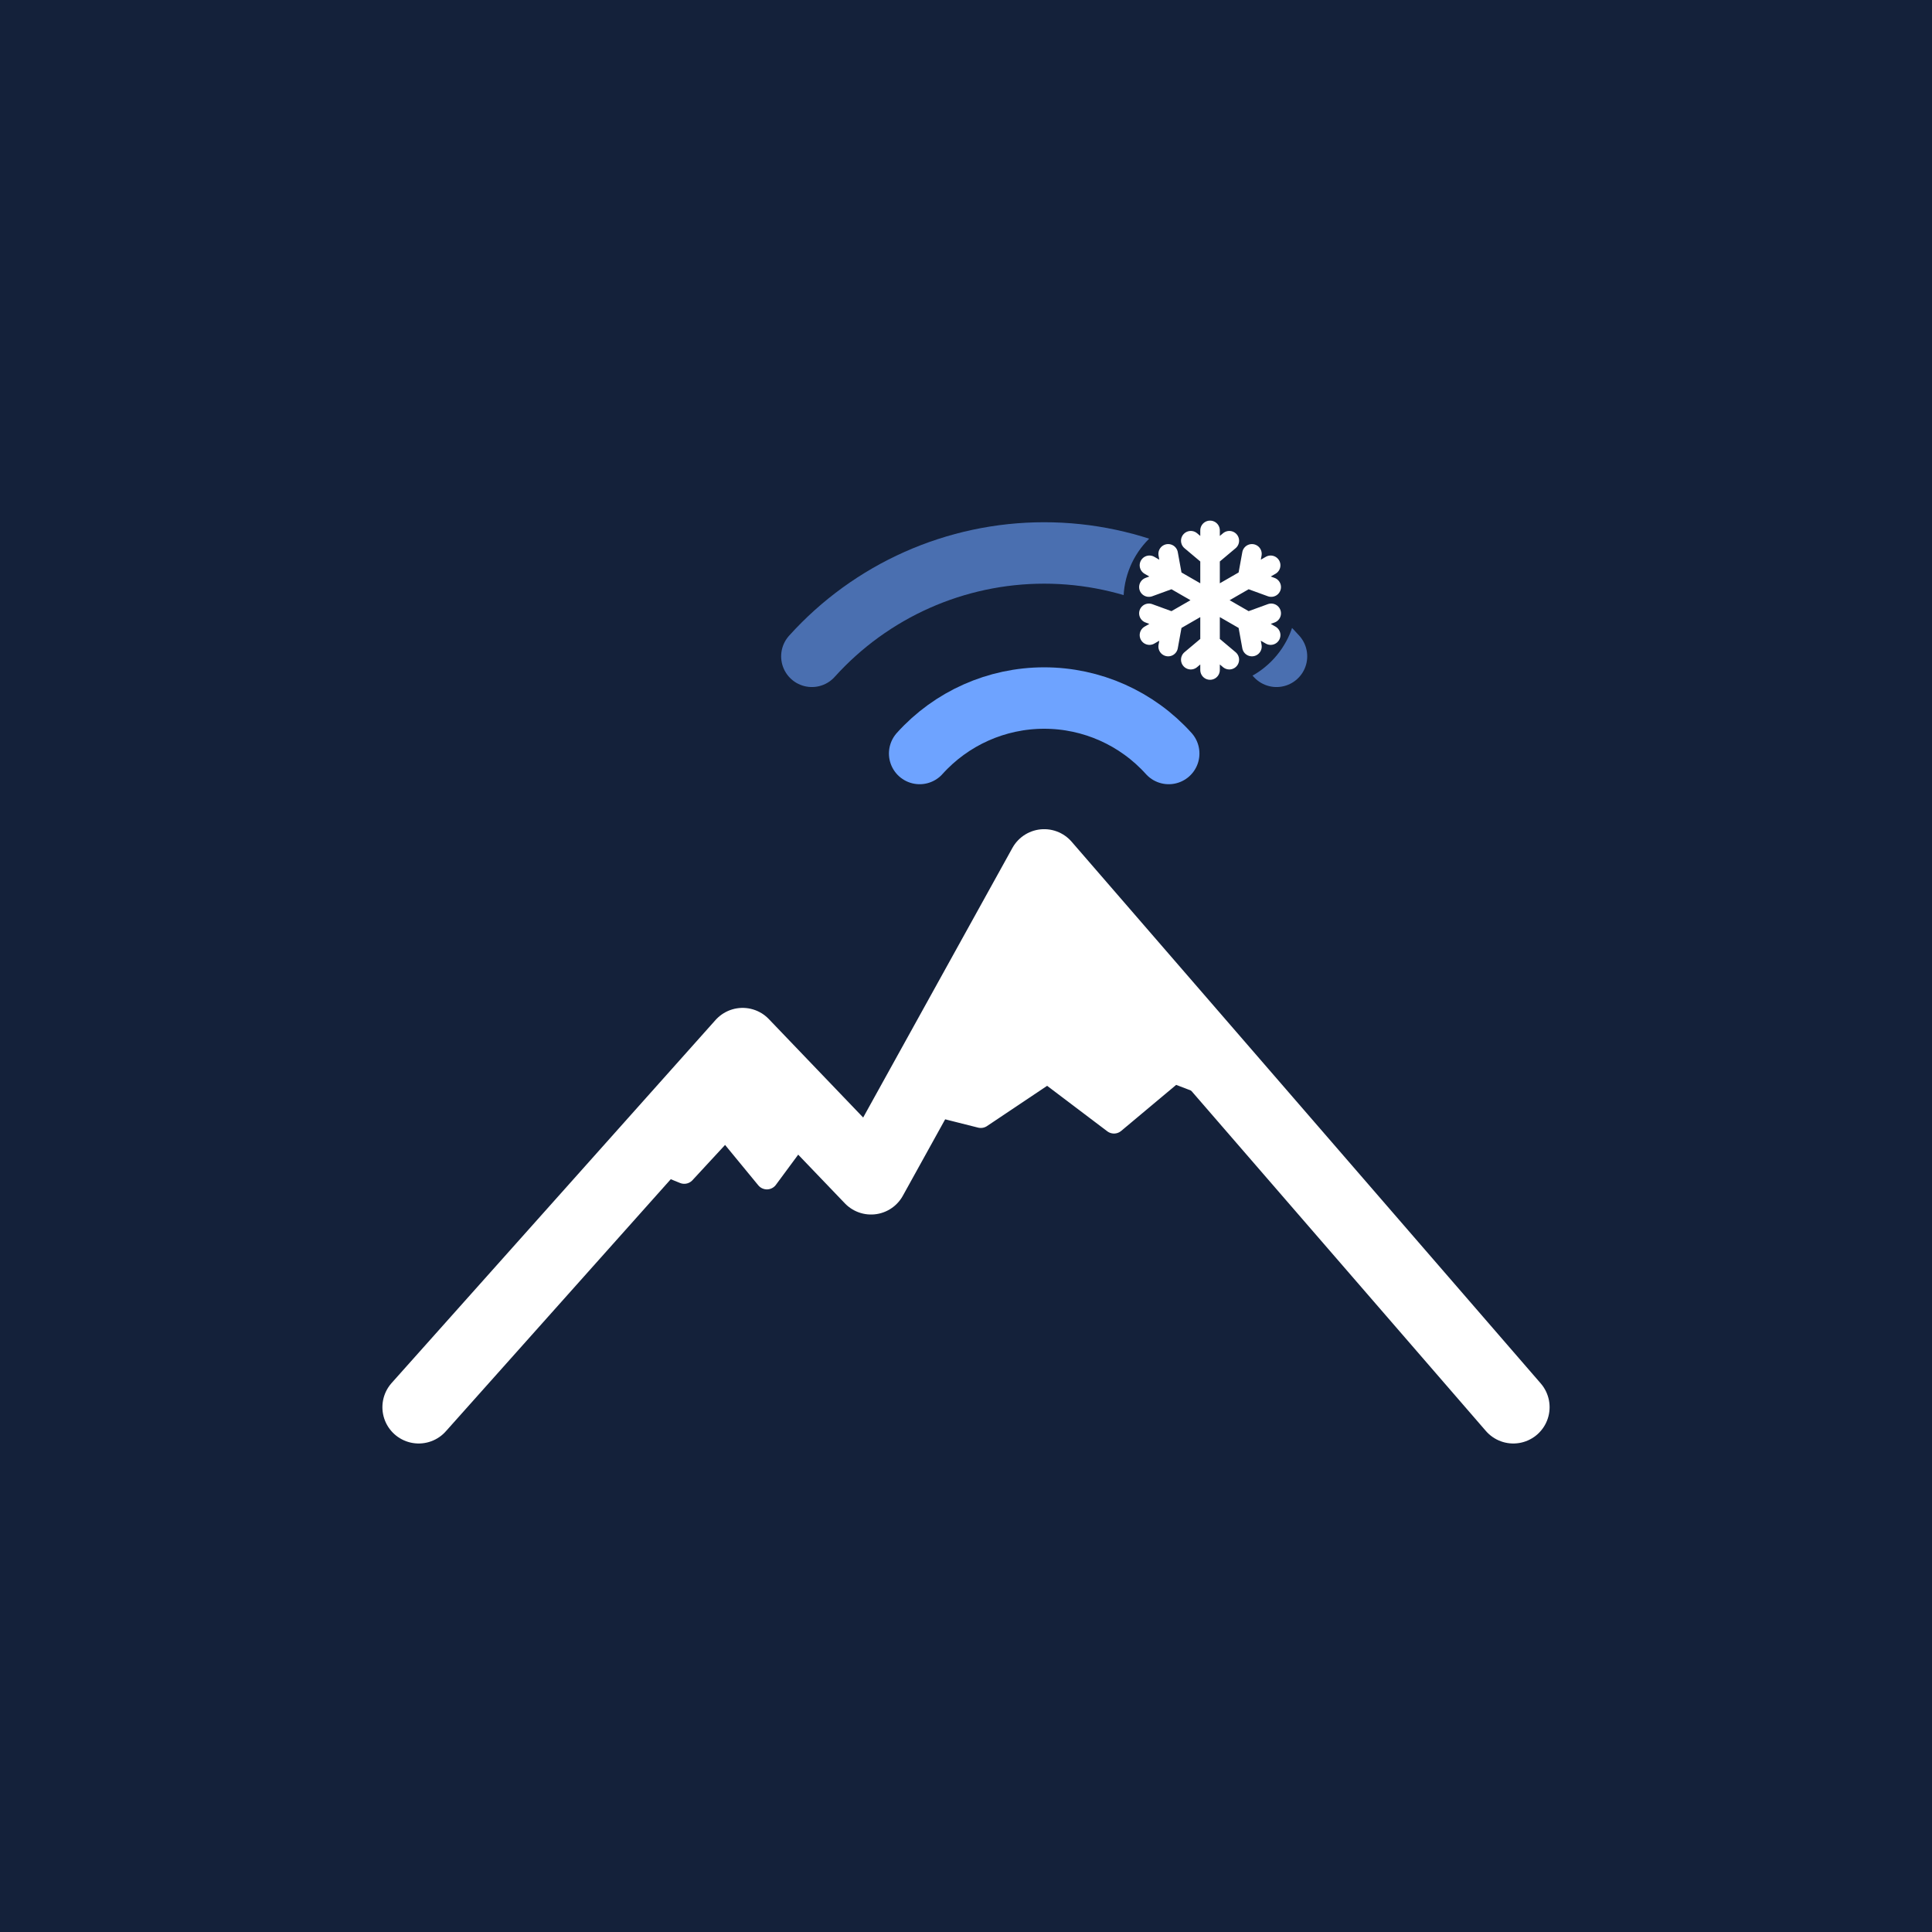
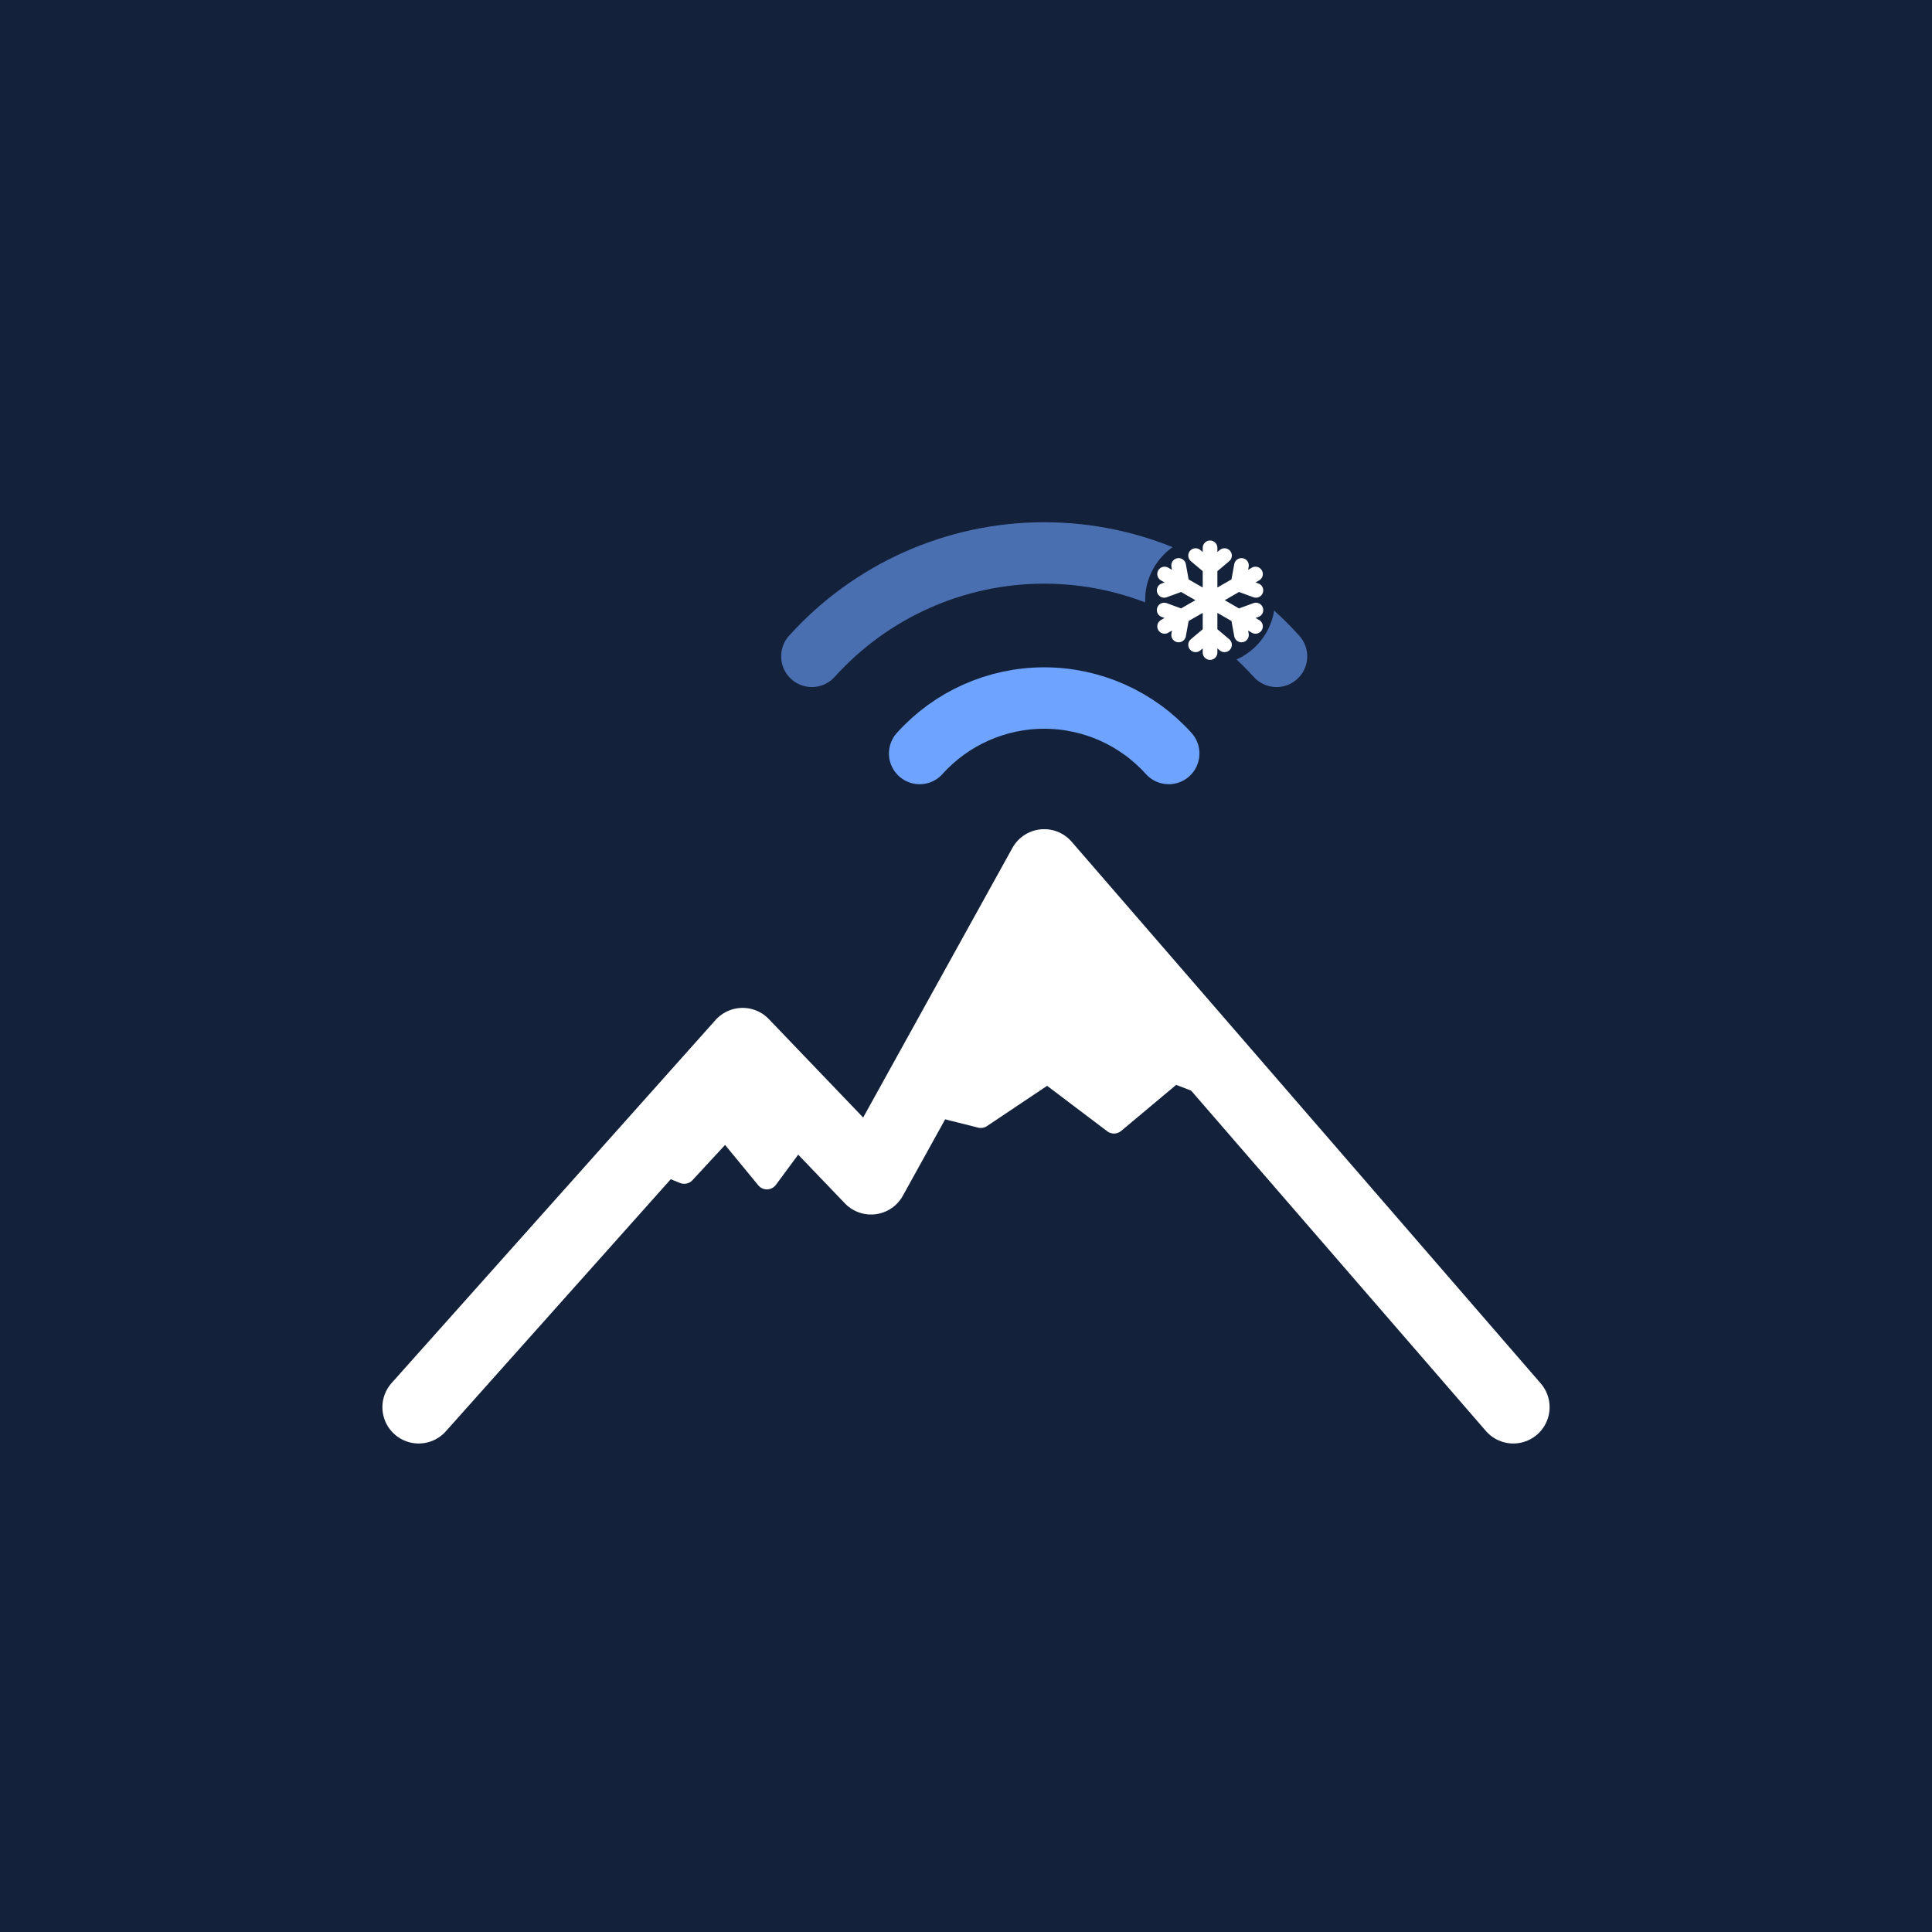
<svg xmlns="http://www.w3.org/2000/svg" viewBox="0 0 512 512" width="100%" height="100%">
  <rect width="512" height="512" rx="0" fill="#14213a" />
  <g transform="translate(256 256) scale(0.74) translate(-256 -242)">
    <path d="M239.4 165.9 A60 60 0 0 1 328.6 165.9" fill="none" stroke="#6ea3ff" stroke-width="22" stroke-linecap="round" />
    <path d="M200.8 131.1 A112 112 0 0 1 367.2 131.1" fill="none" stroke="#6ea3ff" stroke-width="22" stroke-linecap="round" opacity=".6" />
-     <circle cx="343.4" cy="111.0" r="31" fill="#14213a" />
-     <path d="M343.4 86.0 L343.4 136.0 M365.1 98.5 L321.7 123.5 M365.1 123.5 L321.7 98.5 M343.4 126.5 L350.3 132.3 M343.4 126.5 L336.5 132.3 M330.0 118.8 L328.4 127.6 M330.0 118.8 L321.5 115.7 M330.0 103.2 L321.5 106.3 M330.0 103.2 L328.4 94.4 M343.4 95.5 L336.5 89.7 M343.4 95.5 L350.3 89.7 M356.8 103.2 L358.4 94.4 M356.8 103.2 L365.3 106.3 M356.8 118.8 L365.3 115.7 M356.8 118.8 L358.4 127.6" fill="none" stroke="#ffffff" stroke-width="7" stroke-linecap="round" />
+     <g transform="translate(343.4 111) scale(.75) translate(-343.4 -111)">
+       <circle cx="343.4" cy="111.0" r="31" fill="#14213a" />
+       <path d="M343.4 86.0 L343.4 136.0 M365.1 98.5 L321.7 123.5 M365.1 123.5 L321.7 98.5 M343.4 126.5 L350.3 132.3 M343.4 126.5 L336.5 132.3 M330.0 118.8 L328.4 127.6 M330.0 118.8 L321.5 115.7 M330.0 103.2 L321.5 106.3 M330.0 103.2 L328.4 94.4 M343.4 95.5 L336.5 89.7 M343.4 95.5 L350.3 89.7 M356.8 103.2 L358.4 94.4 M356.8 103.2 L365.3 106.3 M356.8 118.8 L365.3 115.7 M356.8 118.8 L358.4 127.6" fill="none" stroke="#ffffff" stroke-width="7" stroke-linecap="round" />
+     </g>
    <path d="M60 400 L176 270 L222 318 L284 206 L452 400" fill="none" stroke="#ffffff" stroke-width="26" stroke-linejoin="round" stroke-linecap="round" />
    <path d="M284 206 L356.7 290 L330.5 280 L309.0 298 L285.2 280 L261.3 296 L237.5 290 ZM176 270 L214.3 310 L198.0 300 L184.7 318 L169.9 300 L155.1 316 L140.3 310 Z" fill="#ffffff" stroke="#ffffff" stroke-width="8" stroke-linejoin="round" />
  </g>
</svg>
